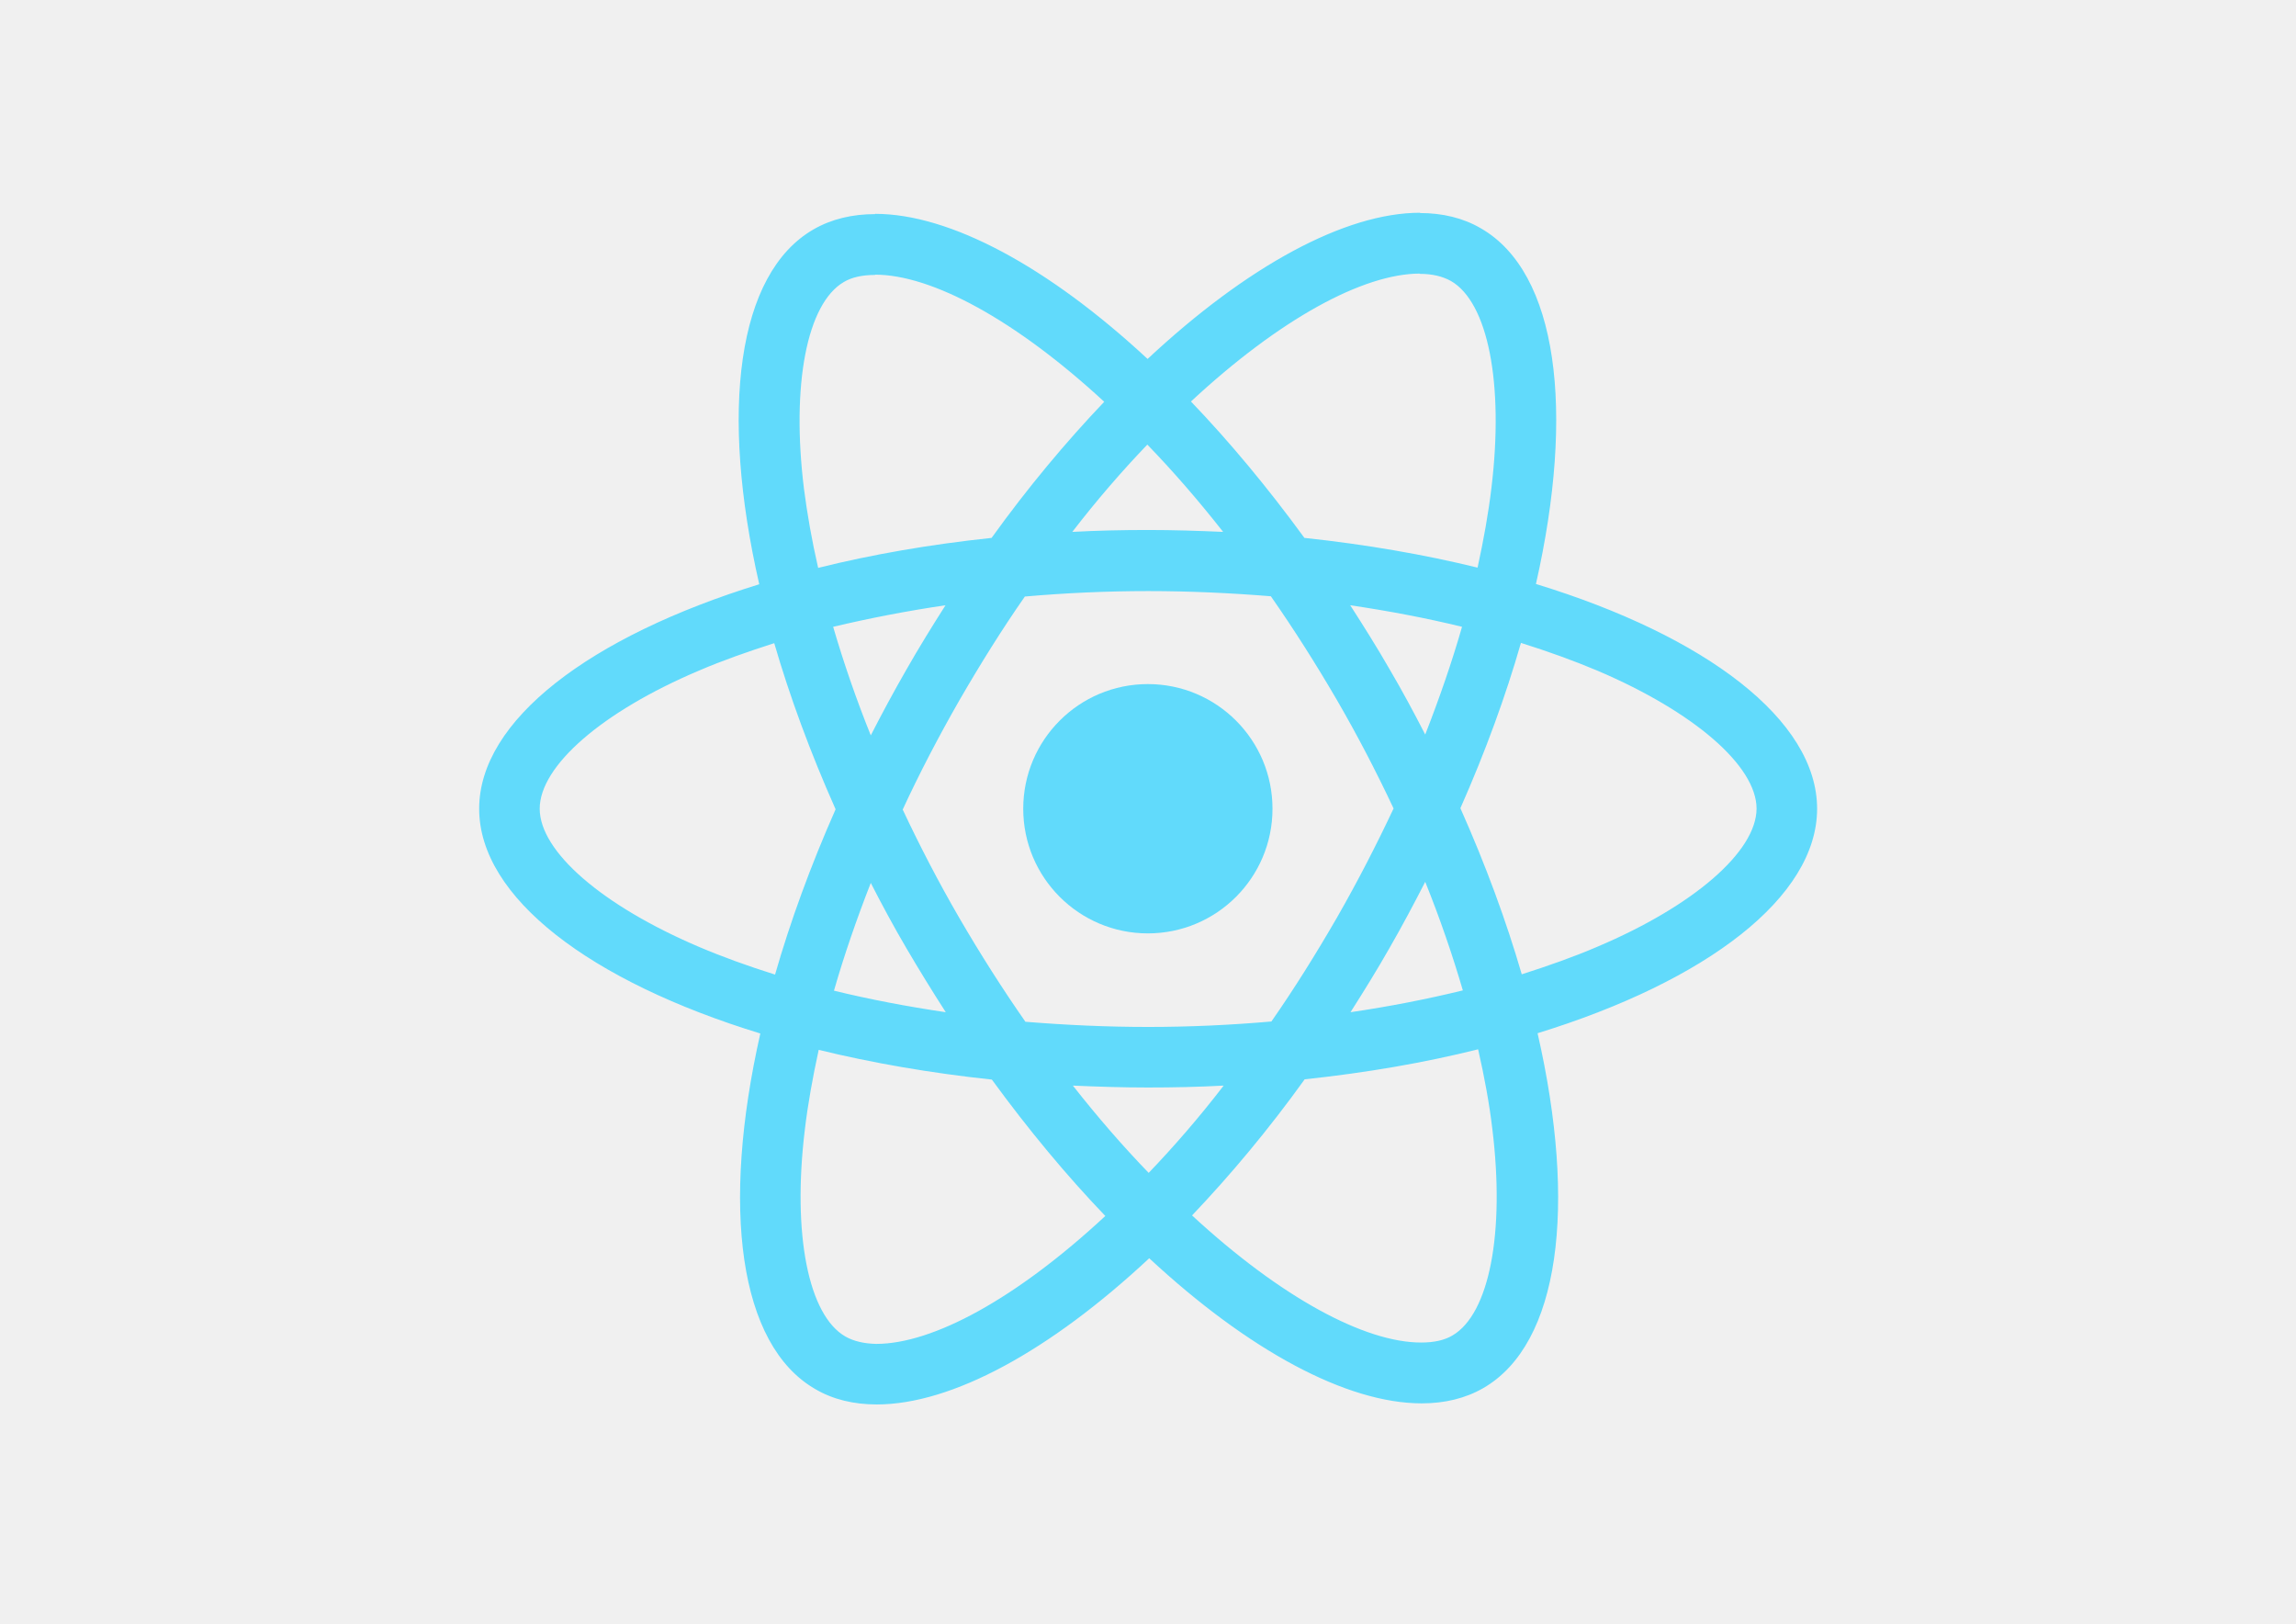
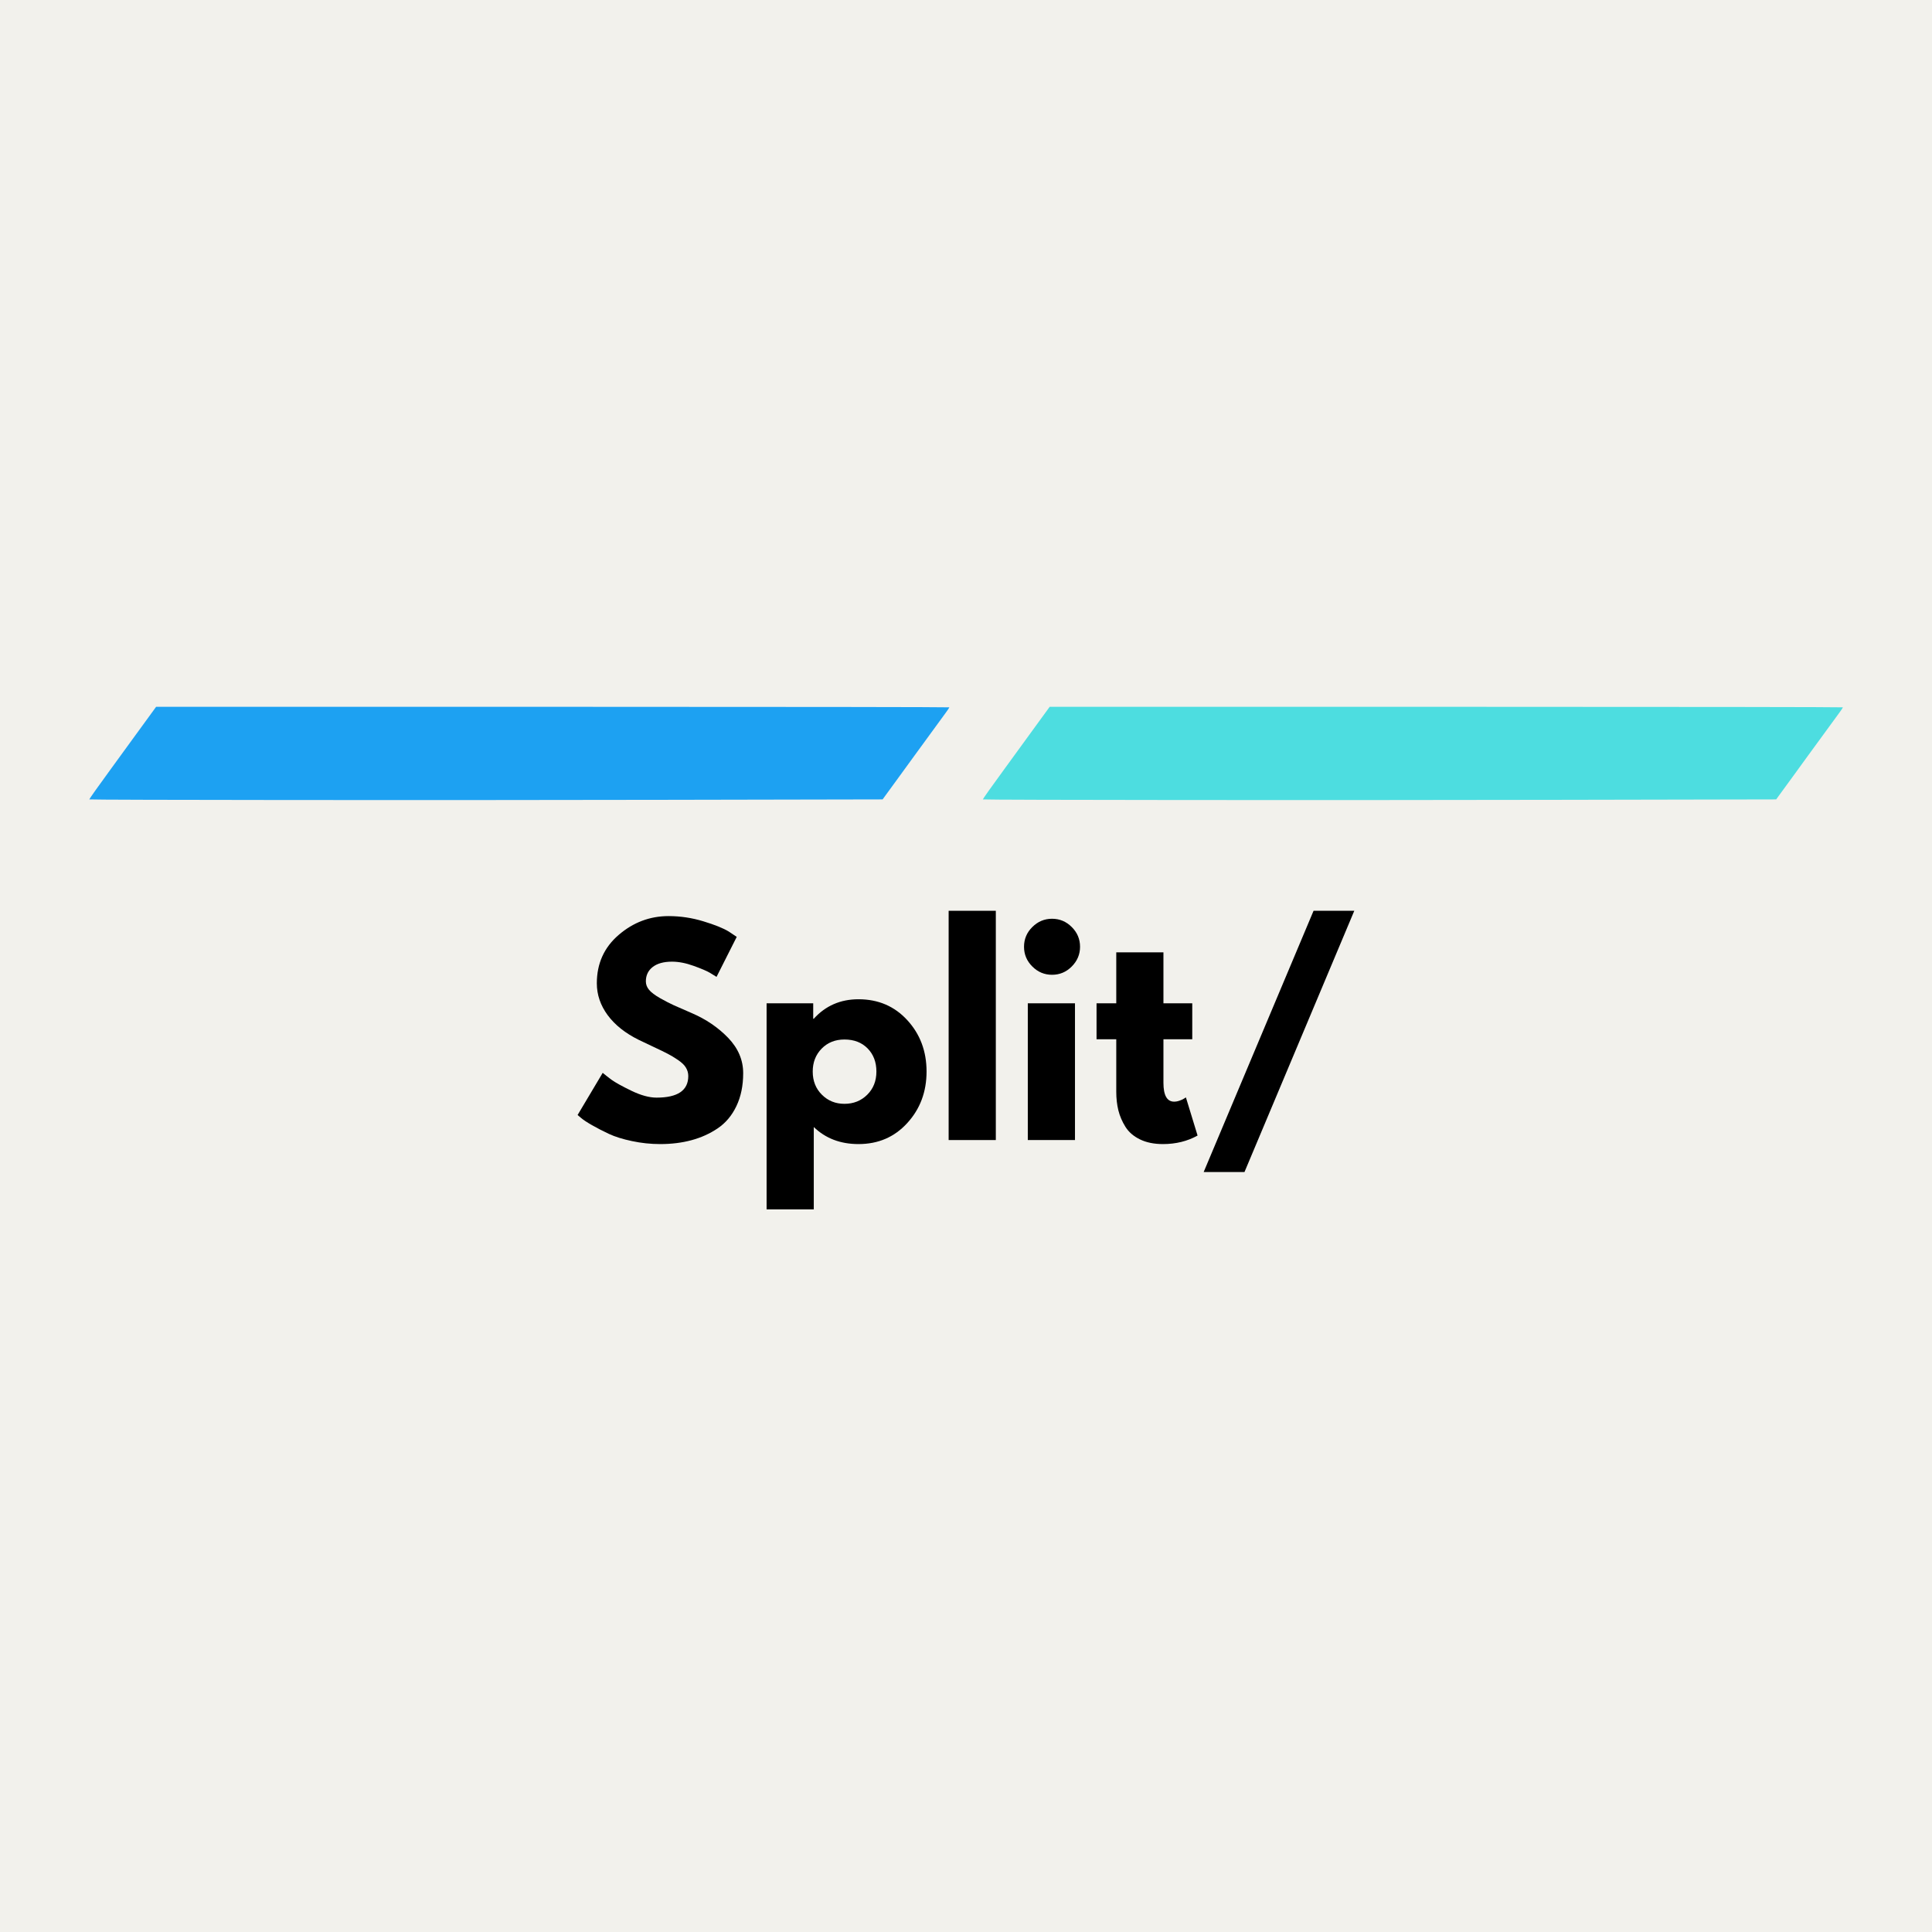
- <svg xmlns="http://www.w3.org/2000/svg" viewBox="0 0 841.9 595.3">
-   <g fill="#61DAFB">
-     <path d="M666.3 296.5c0-32.5-40.7-63.3-103.1-82.4 14.4-63.6 8-114.2-20.2-130.4-6.5-3.8-14.1-5.6-22.4-5.6v22.3c4.6 0 8.3.9 11.4 2.6 13.6 7.8 19.5 37.5 14.9 75.7-1.1 9.4-2.9 19.3-5.1 29.4-19.6-4.8-41-8.5-63.5-10.9-13.5-18.5-27.5-35.3-41.6-50 32.6-30.3 63.2-46.9 84-46.9V78c-27.5 0-63.5 19.6-99.9 53.6-36.4-33.8-72.4-53.2-99.9-53.2v22.3c20.7 0 51.4 16.5 84 46.6-14 14.7-28 31.4-41.3 49.9-22.6 2.4-44 6.1-63.6 11-2.3-10-4-19.7-5.2-29-4.7-38.2 1.1-67.9 14.6-75.8 3-1.8 6.9-2.6 11.5-2.6V78.5c-8.4 0-16 1.8-22.6 5.6-28.1 16.2-34.4 66.7-19.9 130.1-62.2 19.2-102.7 49.9-102.7 82.3 0 32.5 40.7 63.3 103.1 82.4-14.4 63.6-8 114.2 20.2 130.4 6.5 3.8 14.1 5.6 22.5 5.6 27.5 0 63.5-19.6 99.9-53.6 36.4 33.8 72.4 53.2 99.9 53.2 8.4 0 16-1.8 22.6-5.6 28.1-16.2 34.4-66.7 19.9-130.1 62-19.1 102.5-49.9 102.5-82.3zm-130.2-66.7c-3.7 12.9-8.3 26.2-13.5 39.5-4.1-8-8.4-16-13.1-24-4.6-8-9.5-15.8-14.4-23.4 14.2 2.1 27.9 4.7 41 7.9zm-45.8 106.5c-7.8 13.5-15.8 26.3-24.1 38.2-14.9 1.3-30 2-45.2 2-15.1 0-30.2-.7-45-1.9-8.3-11.9-16.4-24.6-24.2-38-7.6-13.1-14.5-26.4-20.8-39.8 6.2-13.4 13.2-26.8 20.7-39.9 7.8-13.5 15.8-26.3 24.1-38.2 14.9-1.3 30-2 45.2-2 15.1 0 30.2.7 45 1.9 8.3 11.9 16.4 24.6 24.2 38 7.6 13.1 14.5 26.4 20.8 39.8-6.3 13.4-13.2 26.8-20.7 39.9zm32.3-13c5.4 13.4 10 26.8 13.8 39.8-13.1 3.2-26.9 5.9-41.2 8 4.9-7.7 9.8-15.6 14.4-23.7 4.6-8 8.9-16.1 13-24.1zM421.2 430c-9.3-9.6-18.6-20.3-27.8-32 9 .4 18.2.7 27.5.7 9.4 0 18.7-.2 27.8-.7-9 11.7-18.3 22.4-27.5 32zm-74.4-58.9c-14.2-2.1-27.9-4.7-41-7.9 3.7-12.9 8.3-26.2 13.5-39.5 4.1 8 8.4 16 13.1 24 4.7 8 9.5 15.8 14.4 23.4zM420.7 163c9.3 9.6 18.6 20.3 27.8 32-9-.4-18.2-.7-27.5-.7-9.4 0-18.7.2-27.8.7 9-11.7 18.3-22.4 27.5-32zm-74 58.9c-4.9 7.7-9.8 15.6-14.4 23.7-4.6 8-8.9 16-13 24-5.4-13.4-10-26.8-13.8-39.8 13.1-3.1 26.9-5.8 41.2-7.9zm-90.5 125.2c-35.4-15.1-58.3-34.9-58.3-50.6 0-15.7 22.9-35.6 58.3-50.6 8.6-3.7 18-7 27.7-10.1 5.7 19.6 13.2 40 22.5 60.9-9.2 20.8-16.6 41.1-22.2 60.6-9.9-3.1-19.3-6.5-28-10.2zM310 490c-13.6-7.8-19.5-37.5-14.9-75.7 1.1-9.4 2.9-19.3 5.1-29.4 19.6 4.8 41 8.5 63.5 10.9 13.5 18.5 27.5 35.3 41.6 50-32.6 30.3-63.2 46.9-84 46.9-4.5-.1-8.3-1-11.3-2.7zm237.2-76.2c4.7 38.2-1.1 67.9-14.6 75.8-3 1.8-6.9 2.6-11.5 2.6-20.7 0-51.4-16.5-84-46.6 14-14.7 28-31.4 41.3-49.9 22.6-2.4 44-6.1 63.6-11 2.3 10.1 4.1 19.8 5.2 29.1zm38.5-66.7c-8.6 3.7-18 7-27.7 10.1-5.7-19.6-13.2-40-22.5-60.9 9.2-20.8 16.6-41.1 22.2-60.6 9.9 3.1 19.3 6.5 28.1 10.2 35.4 15.1 58.3 34.9 58.3 50.6-.1 15.7-23 35.6-58.4 50.6zM320.8 78.4z" />
-     <circle cx="420.9" cy="296.5" r="45.7" />
-     <path d="M520.5 78.1z" />
+ <svg xmlns="http://www.w3.org/2000/svg" width="500" zoomAndPan="magnify" viewBox="0 0 375 375" height="500" preserveAspectRatio="xMidYMid meet" version="1.0">
+   <defs>
+     <g />
+     <clipPath id="e6ecd162d9">
+       <path d="M 17.297 137.188 L 184.266 137.188 L 184.266 155.551 L 17.297 155.551 Z M 17.297 137.188 " clip-rule="nonzero" />
+     </clipPath>
+     <clipPath id="00c934f399">
+       <path d="M 190.734 137.188 L 357.703 137.188 L 357.703 155.551 L 190.734 155.551 Z M 190.734 137.188 " clip-rule="nonzero" />
+     </clipPath>
+   </defs>
+   <rect x="-37.5" width="450" fill="#ffffff" y="-37.5" height="450" fill-opacity="1" />
+   <rect x="-37.5" width="450" fill="#f2f1ec" y="-37.5" height="450" fill-opacity="1" />
+   <g fill="#000000" fill-opacity="1">
+     <g transform="translate(110.9225, 221.2831)">
+       <g>
+         <path d="M 18.844 -43.469 C 21.145 -43.469 23.398 -43.129 25.609 -42.453 C 27.816 -41.785 29.457 -41.125 30.531 -40.469 L 32.078 -39.438 L 28.156 -31.672 C 27.844 -31.879 27.41 -32.145 26.859 -32.469 C 26.305 -32.801 25.27 -33.242 23.75 -33.797 C 22.227 -34.348 20.816 -34.625 19.516 -34.625 C 17.891 -34.625 16.633 -34.273 15.75 -33.578 C 14.875 -32.891 14.438 -31.961 14.438 -30.797 C 14.438 -30.203 14.645 -29.656 15.062 -29.156 C 15.477 -28.656 16.188 -28.117 17.188 -27.547 C 18.188 -26.984 19.062 -26.531 19.812 -26.188 C 20.57 -25.844 21.75 -25.328 23.344 -24.641 C 26.102 -23.461 28.457 -21.863 30.406 -19.844 C 32.352 -17.82 33.328 -15.535 33.328 -12.984 C 33.328 -10.535 32.883 -8.395 32 -6.562 C 31.125 -4.738 29.914 -3.305 28.375 -2.266 C 26.844 -1.234 25.145 -0.469 23.281 0.031 C 21.426 0.531 19.41 0.781 17.234 0.781 C 15.367 0.781 13.539 0.586 11.75 0.203 C 9.957 -0.172 8.457 -0.641 7.25 -1.203 C 6.039 -1.773 4.953 -2.336 3.984 -2.891 C 3.016 -3.441 2.305 -3.91 1.859 -4.297 L 1.188 -4.859 L 6.062 -13.047 C 6.469 -12.703 7.031 -12.258 7.75 -11.719 C 8.477 -11.188 9.766 -10.473 11.609 -9.578 C 13.461 -8.68 15.098 -8.234 16.516 -8.234 C 20.617 -8.234 22.672 -9.629 22.672 -12.422 C 22.672 -13.004 22.52 -13.547 22.219 -14.047 C 21.926 -14.547 21.41 -15.047 20.672 -15.547 C 19.93 -16.047 19.273 -16.441 18.703 -16.734 C 18.141 -17.035 17.207 -17.488 15.906 -18.094 C 14.613 -18.695 13.66 -19.148 13.047 -19.453 C 10.453 -20.734 8.445 -22.328 7.031 -24.234 C 5.625 -26.148 4.922 -28.211 4.922 -30.422 C 4.922 -34.254 6.332 -37.383 9.156 -39.812 C 11.988 -42.25 15.219 -43.469 18.844 -43.469 Z M 18.844 -43.469 " />
+       </g>
+     </g>
+   </g>
+   <g fill="#000000" fill-opacity="1">
+     <g transform="translate(145.6877, 221.2831)">
+       <g>
+         <path d="M 30.422 -23.266 C 32.91 -20.555 34.156 -17.234 34.156 -13.297 C 34.156 -9.367 32.91 -6.039 30.422 -3.312 C 27.941 -0.582 24.785 0.781 20.953 0.781 C 17.441 0.781 14.547 -0.32 12.266 -2.531 L 12.266 13.453 L 3.109 13.453 L 3.109 -26.547 L 12.156 -26.547 L 12.156 -23.547 L 12.266 -23.547 C 14.547 -26.066 17.441 -27.328 20.953 -27.328 C 24.785 -27.328 27.941 -25.973 30.422 -23.266 Z M 22.641 -8.797 C 23.828 -9.973 24.422 -11.473 24.422 -13.297 C 24.422 -15.129 23.852 -16.625 22.719 -17.781 C 21.582 -18.938 20.082 -19.516 18.219 -19.516 C 16.426 -19.516 14.953 -18.926 13.797 -17.75 C 12.641 -16.57 12.062 -15.086 12.062 -13.297 C 12.062 -11.473 12.656 -9.973 13.844 -8.797 C 15.031 -7.617 16.488 -7.031 18.219 -7.031 C 19.977 -7.031 21.453 -7.617 22.641 -8.797 Z M 22.641 -8.797 " />
+       </g>
+     </g>
+   </g>
+   <g fill="#000000" fill-opacity="1">
+     <g transform="translate(181.0219, 221.2831)">
+       <g>
+         <path d="M 3.109 0 L 3.109 -44.5 L 12.266 -44.5 L 12.266 0 Z M 3.109 0 " />
+       </g>
+     </g>
+   </g>
+   <g fill="#000000" fill-opacity="1">
+     <g transform="translate(196.3869, 221.2831)">
+       <g>
+         <path d="M 3.984 -41.344 C 5.055 -42.414 6.332 -42.953 7.812 -42.953 C 9.301 -42.953 10.578 -42.414 11.641 -41.344 C 12.711 -40.281 13.25 -39.004 13.25 -37.516 C 13.25 -36.035 12.711 -34.758 11.641 -33.688 C 10.578 -32.613 9.301 -32.078 7.812 -32.078 C 6.332 -32.078 5.055 -32.613 3.984 -33.688 C 2.91 -34.758 2.375 -36.035 2.375 -37.516 C 2.375 -39.004 2.91 -40.281 3.984 -41.344 Z M 3.109 -26.547 L 3.109 0 L 12.266 0 L 12.266 -26.547 Z M 3.109 -26.547 " />
+       </g>
+     </g>
+   </g>
+   <g fill="#000000" fill-opacity="1">
+     <g transform="translate(212.0106, 221.2831)">
+       <g>
+         <path d="M 4.656 -26.547 L 4.656 -36.438 L 13.812 -36.438 L 13.812 -26.547 L 19.406 -26.547 L 19.406 -19.562 L 13.812 -19.562 L 13.812 -11.125 C 13.812 -8.676 14.504 -7.453 15.891 -7.453 C 16.234 -7.453 16.594 -7.52 16.969 -7.656 C 17.352 -7.789 17.648 -7.93 17.859 -8.078 L 18.172 -8.281 L 20.438 -0.875 C 18.469 0.227 16.227 0.781 13.719 0.781 C 11.988 0.781 10.504 0.477 9.266 -0.125 C 8.023 -0.727 7.082 -1.539 6.438 -2.562 C 5.801 -3.582 5.344 -4.648 5.062 -5.766 C 4.789 -6.891 4.656 -8.086 4.656 -9.359 L 4.656 -19.562 L 0.828 -19.562 L 0.828 -26.547 Z M 4.656 -26.547 " />
+       </g>
+     </g>
+   </g>
+   <g fill="#000000" fill-opacity="1">
+     <g transform="translate(232.4454, 221.2831)">
+       <g>
+         <path d="M 30.422 -44.5 L 9.109 6.203 L 1.188 6.203 L 22.516 -44.5 Z M 30.422 -44.5 " />
+       </g>
+     </g>
+   </g>
+   <g clip-path="url(#e6ecd162d9)">
+     <path fill="#1da1f2" d="M 28.469 139.711 C 27.457 141.09 26.398 142.555 26.109 142.949 C 25.82 143.355 23.719 146.246 21.43 149.383 C 19.133 152.52 17.297 155.117 17.332 155.164 C 17.457 155.281 85.18 155.34 129.223 155.246 L 171.316 155.164 L 171.793 154.504 C 172.047 154.145 173.301 152.426 174.578 150.684 C 175.844 148.941 177.121 147.188 177.414 146.781 C 178.344 145.504 182.895 139.258 183.59 138.316 C 183.961 137.816 184.266 137.352 184.266 137.293 C 184.266 137.238 153.656 137.191 107.277 137.191 L 30.301 137.191 Z M 28.469 139.711 " fill-opacity="1" fill-rule="nonzero" />
+   </g>
+   <g clip-path="url(#00c934f399)">
+     <path fill="#4ddde0" d="M 201.906 139.711 C 200.895 141.09 199.84 142.555 199.551 142.949 C 199.258 143.355 197.156 146.246 194.871 149.383 C 192.57 152.52 190.734 155.117 190.77 155.164 C 190.898 155.281 258.621 155.34 302.664 155.246 L 344.758 155.164 L 345.23 154.504 C 345.488 154.145 346.742 152.426 348.02 150.684 C 349.285 148.941 350.562 147.188 350.852 146.781 C 351.781 145.504 356.332 139.258 357.031 138.316 C 357.402 137.816 357.703 137.352 357.703 137.293 C 357.703 137.238 327.094 137.191 280.715 137.191 L 203.742 137.191 Z M 201.906 139.711 " fill-opacity="1" fill-rule="nonzero" />
  </g>
</svg>
